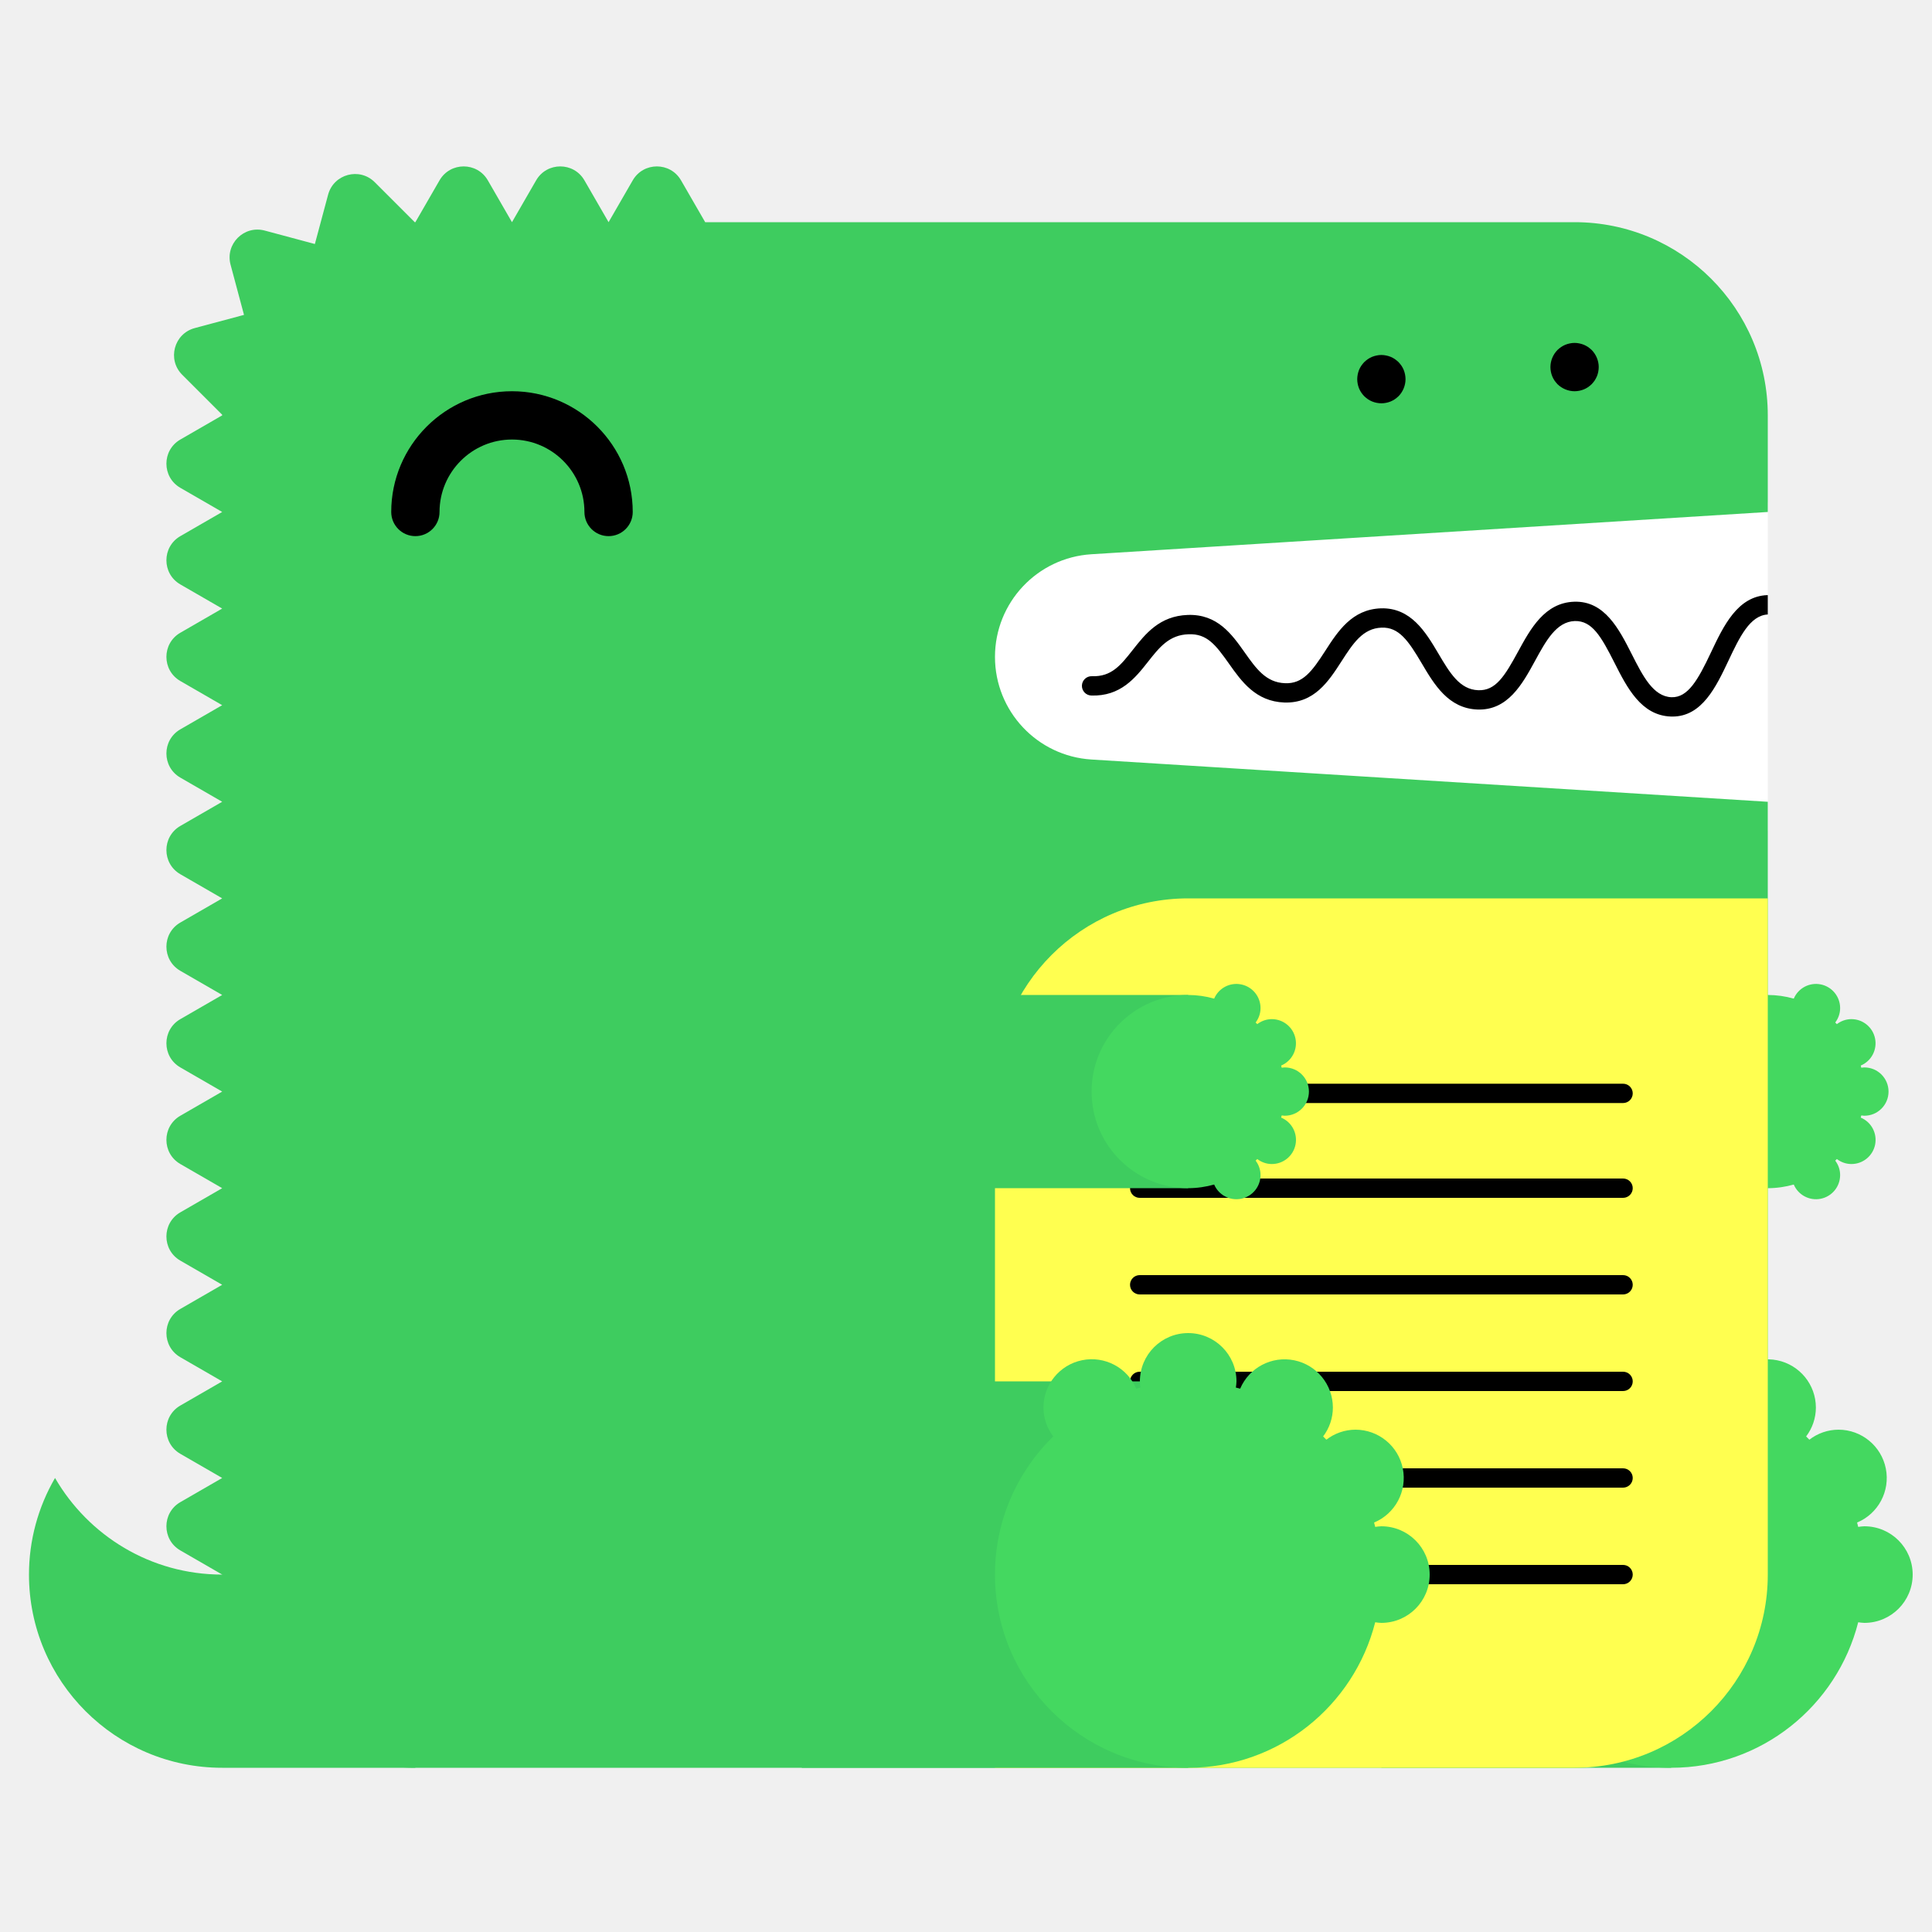
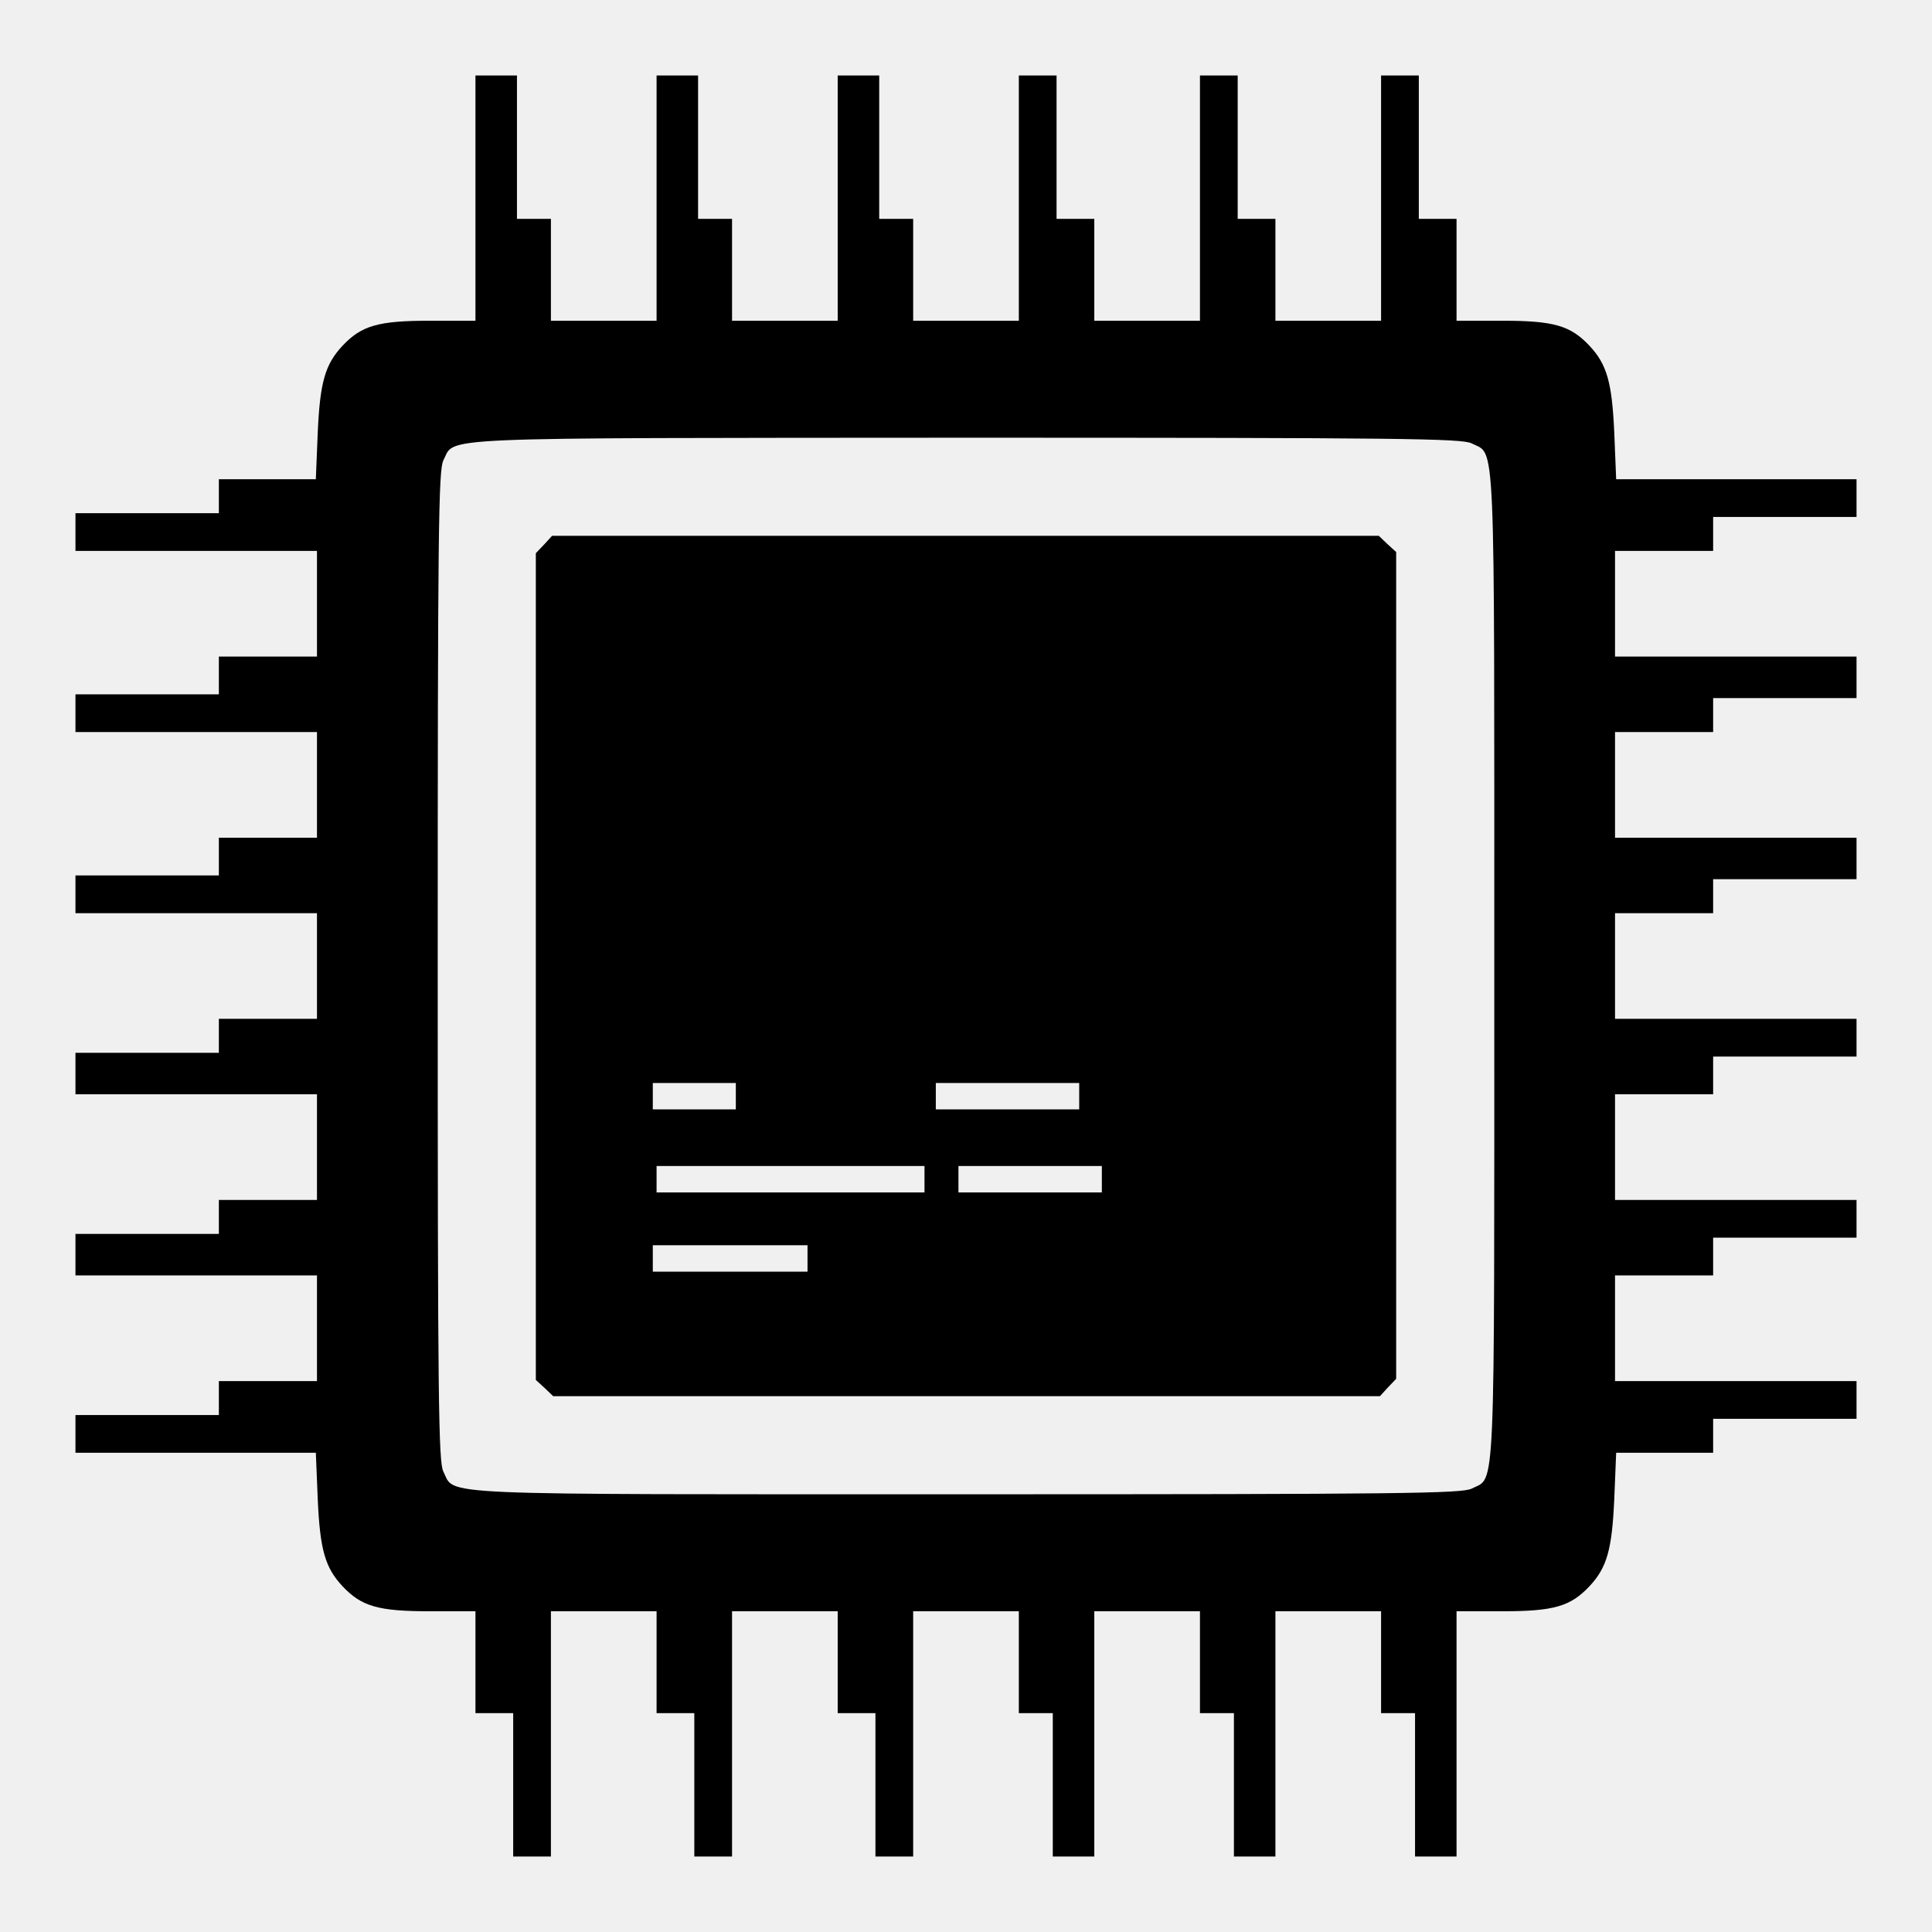
- <svg xmlns="http://www.w3.org/2000/svg" width="200" height="200" viewBox="0 0 200 200">
-   <g fill="none" fill-rule="evenodd">
-     <path fill="#FFF" d="M99 52h84v34H99z" />
-     <path d="M23 163c-7.398 0-13.843-4.027-17.303-10A19.886 19.886 0 0 0 3 163c0 11.046 8.954 20 20 20h20v-20H23z" fill="#3ECC5F" />
-     <path d="M112.98 57.376L183 53V43c0-11.046-8.954-20-20-20H73l-2.5-4.33c-1.112-1.925-3.889-1.925-5 0L63 23l-2.5-4.33c-1.111-1.925-3.889-1.925-5 0L53 23l-2.5-4.33c-1.111-1.925-3.889-1.925-5 0L43 23c-.022 0-.042.003-.065.003l-4.142-4.141c-1.57-1.571-4.252-.853-4.828 1.294l-1.369 5.104-5.192-1.392c-2.148-.575-4.111 1.389-3.535 3.536l1.39 5.193-5.102 1.367c-2.148.576-2.867 3.259-1.296 4.83l4.142 4.142c0 .021-.003.042-.003.064l-4.33 2.5c-1.925 1.111-1.925 3.889 0 5L23 53l-4.33 2.5c-1.925 1.111-1.925 3.889 0 5L23 63l-4.33 2.5c-1.925 1.111-1.925 3.889 0 5L23 73l-4.33 2.5c-1.925 1.111-1.925 3.889 0 5L23 83l-4.33 2.5c-1.925 1.111-1.925 3.889 0 5L23 93l-4.33 2.5c-1.925 1.111-1.925 3.889 0 5L23 103l-4.33 2.5c-1.925 1.111-1.925 3.889 0 5L23 113l-4.33 2.5c-1.925 1.111-1.925 3.889 0 5L23 123l-4.33 2.5c-1.925 1.111-1.925 3.889 0 5L23 133l-4.33 2.5c-1.925 1.111-1.925 3.889 0 5L23 143l-4.33 2.5c-1.925 1.111-1.925 3.889 0 5L23 153l-4.33 2.5c-1.925 1.111-1.925 3.889 0 5L23 163c0 11.046 8.954 20 20 20h120c11.046 0 20-8.954 20-20V83l-70.02-4.376A10.645 10.645 0 0 1 103 68c0-5.621 4.37-10.273 9.98-10.624" fill="#3ECC5F" />
-     <path fill="#3ECC5F" d="M143 183h30v-40h-30z" />
-     <path d="M193 158c-.219 0-.428.037-.639.064-.038-.15-.074-.301-.116-.451A5 5 0 0 0 190.32 148a4.96 4.96 0 0 0-3.016 1.036 26.531 26.531 0 0 0-.335-.336 4.955 4.955 0 0 0 1.011-2.987 5 5 0 0 0-9.599-1.959c-.148-.042-.297-.077-.445-.115.027-.211.064-.42.064-.639a5 5 0 0 0-5-5 5 5 0 0 0-5 5c0 .219.037.428.064.639-.148.038-.297.073-.445.115a4.998 4.998 0 0 0-9.599 1.959c0 1.125.384 2.151 1.011 2.987-3.717 3.632-6.031 8.693-6.031 14.3 0 11.046 8.954 20 20 20 9.339 0 17.16-6.41 19.361-15.064.211.027.42.064.639.064a5 5 0 0 0 5-5 5 5 0 0 0-5-5" fill="#44D860" />
-     <path fill="#3ECC5F" d="M153 123h30v-20h-30z" />
-     <path d="M193 115.5a2.5 2.5 0 1 0 0-5c-.109 0-.214.019-.319.032-.02-.075-.037-.15-.058-.225a2.501 2.501 0 0 0-.963-4.807c-.569 0-1.088.197-1.508.518a6.653 6.653 0 0 0-.168-.168c.314-.417.506-.931.506-1.494a2.5 2.5 0 0 0-4.8-.979A9.987 9.987 0 0 0 183 103c-5.522 0-10 4.478-10 10s4.478 10 10 10c.934 0 1.833-.138 2.69-.377a2.5 2.5 0 0 0 4.8-.979c0-.563-.192-1.077-.506-1.494.057-.055.113-.111.168-.168.42.321.939.518 1.508.518a2.5 2.5 0 0 0 .963-4.807c.021-.074.038-.15.058-.225.105.013.21.032.319.032" fill="#44D860" />
-     <path d="M63 55.5a2.5 2.5 0 0 1-2.5-2.5c0-4.136-3.364-7.5-7.5-7.5s-7.5 3.364-7.5 7.5a2.5 2.5 0 1 1-5 0c0-6.893 5.607-12.5 12.5-12.5S65.5 46.107 65.5 53a2.5 2.5 0 0 1-2.5 2.5" fill="#000" />
-     <path d="M103 183h60c11.046 0 20-8.954 20-20V93h-60c-11.046 0-20 8.954-20 20v70z" fill="#FFFF50" />
-     <path d="M168.02 124h-50.04a1 1 0 1 1 0-2h50.04a1 1 0 1 1 0 2m0 20h-50.04a1 1 0 1 1 0-2h50.04a1 1 0 1 1 0 2m0 20h-50.04a1 1 0 1 1 0-2h50.04a1 1 0 1 1 0 2m0-49.814h-50.04a1 1 0 1 1 0-2h50.04a1 1 0 1 1 0 2m0 19.814h-50.04a1 1 0 1 1 0-2h50.04a1 1 0 1 1 0 2m0 20h-50.04a1 1 0 1 1 0-2h50.04a1 1 0 1 1 0 2M183 61.611c-.012 0-.022-.006-.034-.005-3.09.105-4.552 3.196-5.842 5.923-1.346 2.85-2.387 4.703-4.093 4.647-1.889-.068-2.969-2.202-4.113-4.46-1.314-2.594-2.814-5.536-5.963-5.426-3.046.104-4.513 2.794-5.807 5.167-1.377 2.528-2.314 4.065-4.121 3.994-1.927-.07-2.951-1.805-4.136-3.813-1.321-2.236-2.848-4.75-5.936-4.664-2.994.103-4.465 2.385-5.763 4.4-1.373 2.13-2.335 3.428-4.165 3.351-1.973-.07-2.992-1.51-4.171-3.177-1.324-1.873-2.816-3.993-5.895-3.89-2.928.1-4.399 1.97-5.696 3.618-1.232 1.564-2.194 2.802-4.229 2.724a1 1 0 0 0-.072 2c3.017.101 4.545-1.8 5.872-3.487 1.177-1.496 2.193-2.787 4.193-2.855 1.926-.082 2.829 1.115 4.195 3.045 1.297 1.834 2.769 3.914 5.731 4.021 3.103.104 4.596-2.215 5.918-4.267 1.182-1.834 2.202-3.417 4.15-3.484 1.793-.067 2.769 1.35 4.145 3.681 1.297 2.197 2.766 4.686 5.787 4.796 3.125.108 4.634-2.62 5.949-5.035 1.139-2.088 2.214-4.06 4.119-4.126 1.793-.042 2.728 1.595 4.111 4.33 1.292 2.553 2.757 5.445 5.825 5.556l.169.003c3.064 0 4.518-3.075 5.805-5.794 1.139-2.41 2.217-4.68 4.067-4.773v-2z" fill="#000" />
-     <path fill="#3ECC5F" d="M83 183h40v-40H83z" />
-     <path d="M143 158c-.219 0-.428.037-.639.064-.038-.15-.074-.301-.116-.451A5 5 0 0 0 140.32 148a4.96 4.96 0 0 0-3.016 1.036 26.531 26.531 0 0 0-.335-.336 4.955 4.955 0 0 0 1.011-2.987 5 5 0 0 0-9.599-1.959c-.148-.042-.297-.077-.445-.115.027-.211.064-.42.064-.639a5 5 0 0 0-5-5 5 5 0 0 0-5 5c0 .219.037.428.064.639-.148.038-.297.073-.445.115a4.998 4.998 0 0 0-9.599 1.959c0 1.125.384 2.151 1.011 2.987-3.717 3.632-6.031 8.693-6.031 14.3 0 11.046 8.954 20 20 20 9.339 0 17.16-6.41 19.361-15.064.211.027.42.064.639.064a5 5 0 0 0 5-5 5 5 0 0 0-5-5" fill="#44D860" />
-     <path fill="#3ECC5F" d="M83 123h40v-20H83z" />
-     <path d="M133 115.5a2.5 2.5 0 1 0 0-5c-.109 0-.214.019-.319.032-.02-.075-.037-.15-.058-.225a2.501 2.501 0 0 0-.963-4.807c-.569 0-1.088.197-1.508.518a6.653 6.653 0 0 0-.168-.168c.314-.417.506-.931.506-1.494a2.5 2.5 0 0 0-4.8-.979A9.987 9.987 0 0 0 123 103c-5.522 0-10 4.478-10 10s4.478 10 10 10c.934 0 1.833-.138 2.69-.377a2.5 2.5 0 0 0 4.8-.979c0-.563-.192-1.077-.506-1.494.057-.055.113-.111.168-.168.42.321.939.518 1.508.518a2.5 2.5 0 0 0 .963-4.807c.021-.074.038-.15.058-.225.105.013.21.032.319.032" fill="#44D860" />
-     <path d="M143 41.75c-.16 0-.33-.02-.49-.05a2.52 2.52 0 0 1-.47-.14c-.15-.06-.29-.14-.431-.23-.13-.09-.259-.2-.38-.31-.109-.12-.219-.24-.309-.38s-.17-.28-.231-.43a2.619 2.619 0 0 1-.189-.96c0-.16.02-.33.05-.49.03-.16.08-.31.139-.47.061-.15.141-.29.231-.43.09-.13.2-.26.309-.38.121-.11.25-.22.38-.31.141-.09.281-.17.431-.23.149-.06.31-.11.47-.14.32-.07.65-.07.98 0 .159.03.32.08.47.14.149.06.29.14.43.23.13.09.259.2.38.31.11.12.22.25.31.38.09.14.17.28.23.43.06.16.11.31.14.47.029.16.05.33.05.49 0 .66-.271 1.31-.73 1.77-.121.11-.25.22-.38.31-.14.09-.281.17-.43.23a2.565 2.565 0 0 1-.96.19m20-1.25c-.66 0-1.3-.27-1.771-.73a3.802 3.802 0 0 1-.309-.38c-.09-.14-.17-.28-.231-.43a2.619 2.619 0 0 1-.189-.96c0-.66.27-1.3.729-1.77.121-.11.25-.22.38-.31.141-.09.281-.17.431-.23.149-.06.31-.11.47-.14.32-.07.66-.07.98 0 .159.03.32.08.47.14.149.06.29.14.43.23.13.09.259.2.38.31.459.47.73 1.11.73 1.77 0 .16-.021.33-.05.49-.03.16-.08.32-.14.47-.07.15-.14.29-.23.43-.09.13-.2.26-.31.38-.121.11-.25.22-.38.31-.14.09-.281.17-.43.23a2.565 2.565 0 0 1-.96.19" fill="#000" />
+ <svg xmlns="http://www.w3.org/2000/svg" version="1.0" width="512pt" height="512pt" viewBox="0 0 512 512" preserveAspectRatio="xMidYMid meet">
+   <g transform="translate(0,512) scale(0.1,-0.1)" fill="#000000" stroke="none">
+     <path d="M1260 4595 l0 -325 -122 0 c-136 0 -180 -13 -230 -66 -47 -50 -60 -98 -66 -231 l-5 -123 -128 0 -129 0 0 -45 0 -45 -190 0 -190 0 0 -50 0 -50 320 0 320 0 0 -140 0 -140 -130 0 -130 0 0 -50 0 -50 -190 0 -190 0 0 -50 0 -50 320 0 320 0 0 -140 0 -140 -130 0 -130 0 0 -50 0 -50 -190 0 -190 0 0 -50 0 -50 320 0 320 0 0 -140 0 -140 -130 0 -130 0 0 -45 0 -45 -190 0 -190 0 0 -55 0 -55 320 0 320 0 0 -140 0 -140 -130 0 -130 0 0 -45 0 -45 -190 0 -190 0 0 -55 0 -55 320 0 320 0 0 -140 0 -140 -130 0 -130 0 0 -45 0 -45 -190 0 -190 0 0 -50 0 -50 319 0 318 0 5 -122 c6 -134 19 -182 66 -232 50 -53 94 -66 230 -66 l122 0 0 -135 0 -135 50 0 50 0 0 -190 0 -190 50 0 50 0 0 325 0 325 140 0 140 0 0 -135 0 -135 50 0 50 0 0 -190 0 -190 50 0 50 0 0 325 0 325 140 0 140 0 0 -135 0 -135 50 0 50 0 0 -190 0 -190 50 0 50 0 0 325 0 325 140 0 140 0 0 -135 0 -135 45 0 45 0 0 -190 0 -190 55 0 55 0 0 325 0 325 140 0 140 0 0 -135 0 -135 45 0 45 0 0 -190 0 -190 55 0 55 0 0 325 0 325 140 0 140 0 0 -135 0 -135 45 0 45 0 0 -190 0 -190 55 0 55 0 0 325 0 325 123 0 c135 0 179 13 229 66 47 50 60 98 66 232 l5 122 128 0 129 0 0 45 0 45 190 0 190 0 0 50 0 50 -320 0 -320 0 0 140 0 140 130 0 130 0 0 50 0 50 190 0 190 0 0 50 0 50 -320 0 -320 0 0 140 0 140 130 0 130 0 0 50 0 50 190 0 190 0 0 50 0 50 -320 0 -320 0 0 140 0 140 130 0 130 0 0 45 0 45 190 0 190 0 0 55 0 55 -320 0 -320 0 0 140 0 140 130 0 130 0 0 45 0 45 190 0 190 0 0 55 0 55 -320 0 -320 0 0 140 0 140 130 0 130 0 0 45 0 45 190 0 190 0 0 50 0 50 -319 0 -318 0 -5 123 c-6 133 -19 181 -66 231 -50 53 -94 66 -229 66 l-123 0 0 135 0 135 -50 0 -50 0 0 190 0 190 -50 0 -50 0 0 -325 0 -325 -140 0 -140 0 0 135 0 135 -50 0 -50 0 0 190 0 190 -50 0 -50 0 0 -325 0 -325 -140 0 -140 0 0 135 0 135 -50 0 -50 0 0 190 0 190 -50 0 -50 0 0 -325 0 -325 -140 0 -140 0 0 135 0 135 -45 0 -45 0 0 190 0 190 -55 0 -55 0 0 -325 0 -325 -140 0 -140 0 0 135 0 135 -45 0 -45 0 0 190 0 190 -55 0 -55 0 0 -325 0 -325 -140 0 -140 0 0 135 0 135 -45 0 -45 0 0 190 0 190 -55 0 -55 0 0 -325z m2640 -650 c64 -33 60 55 60 -1385 0 -1440 4 -1352 -60 -1385 -25 -13 -188 -15 -1340 -15 -1440 0 -1352 -4 -1385 60 -13 25 -15 188 -15 1340 0 1151 2 1315 15 1340 33 63 -56 59 1383 60 1155 0 1317 -2 1342 -15z" />
+     <path d="M1442 3677 l-22 -23 0 -1095 0 -1096 23 -21 23 -22 1095 0 1096 0 21 23 22 23 0 1095 0 1096 -23 21 -23 22 -1095 0 -1096 0 -21 -23z m508 -1462 l0 -35 -110 0 -110 0 0 35 0 35 110 0 110 0 0 -35z m910 0 l0 -35 -190 0 -190 0 0 35 0 35 190 0 190 0 0 -35z m-410 -220 l0 -35 -355 0 -355 0 0 35 0 35 355 0 355 0 0 -35z m470 0 l0 -35 -190 0 -190 0 0 35 0 35 190 0 190 0 0 -35z m-780 -210 l0 -35 -205 0 -205 0 0 35 0 35 205 0 205 0 0 -35z" />
  </g>
</svg>
